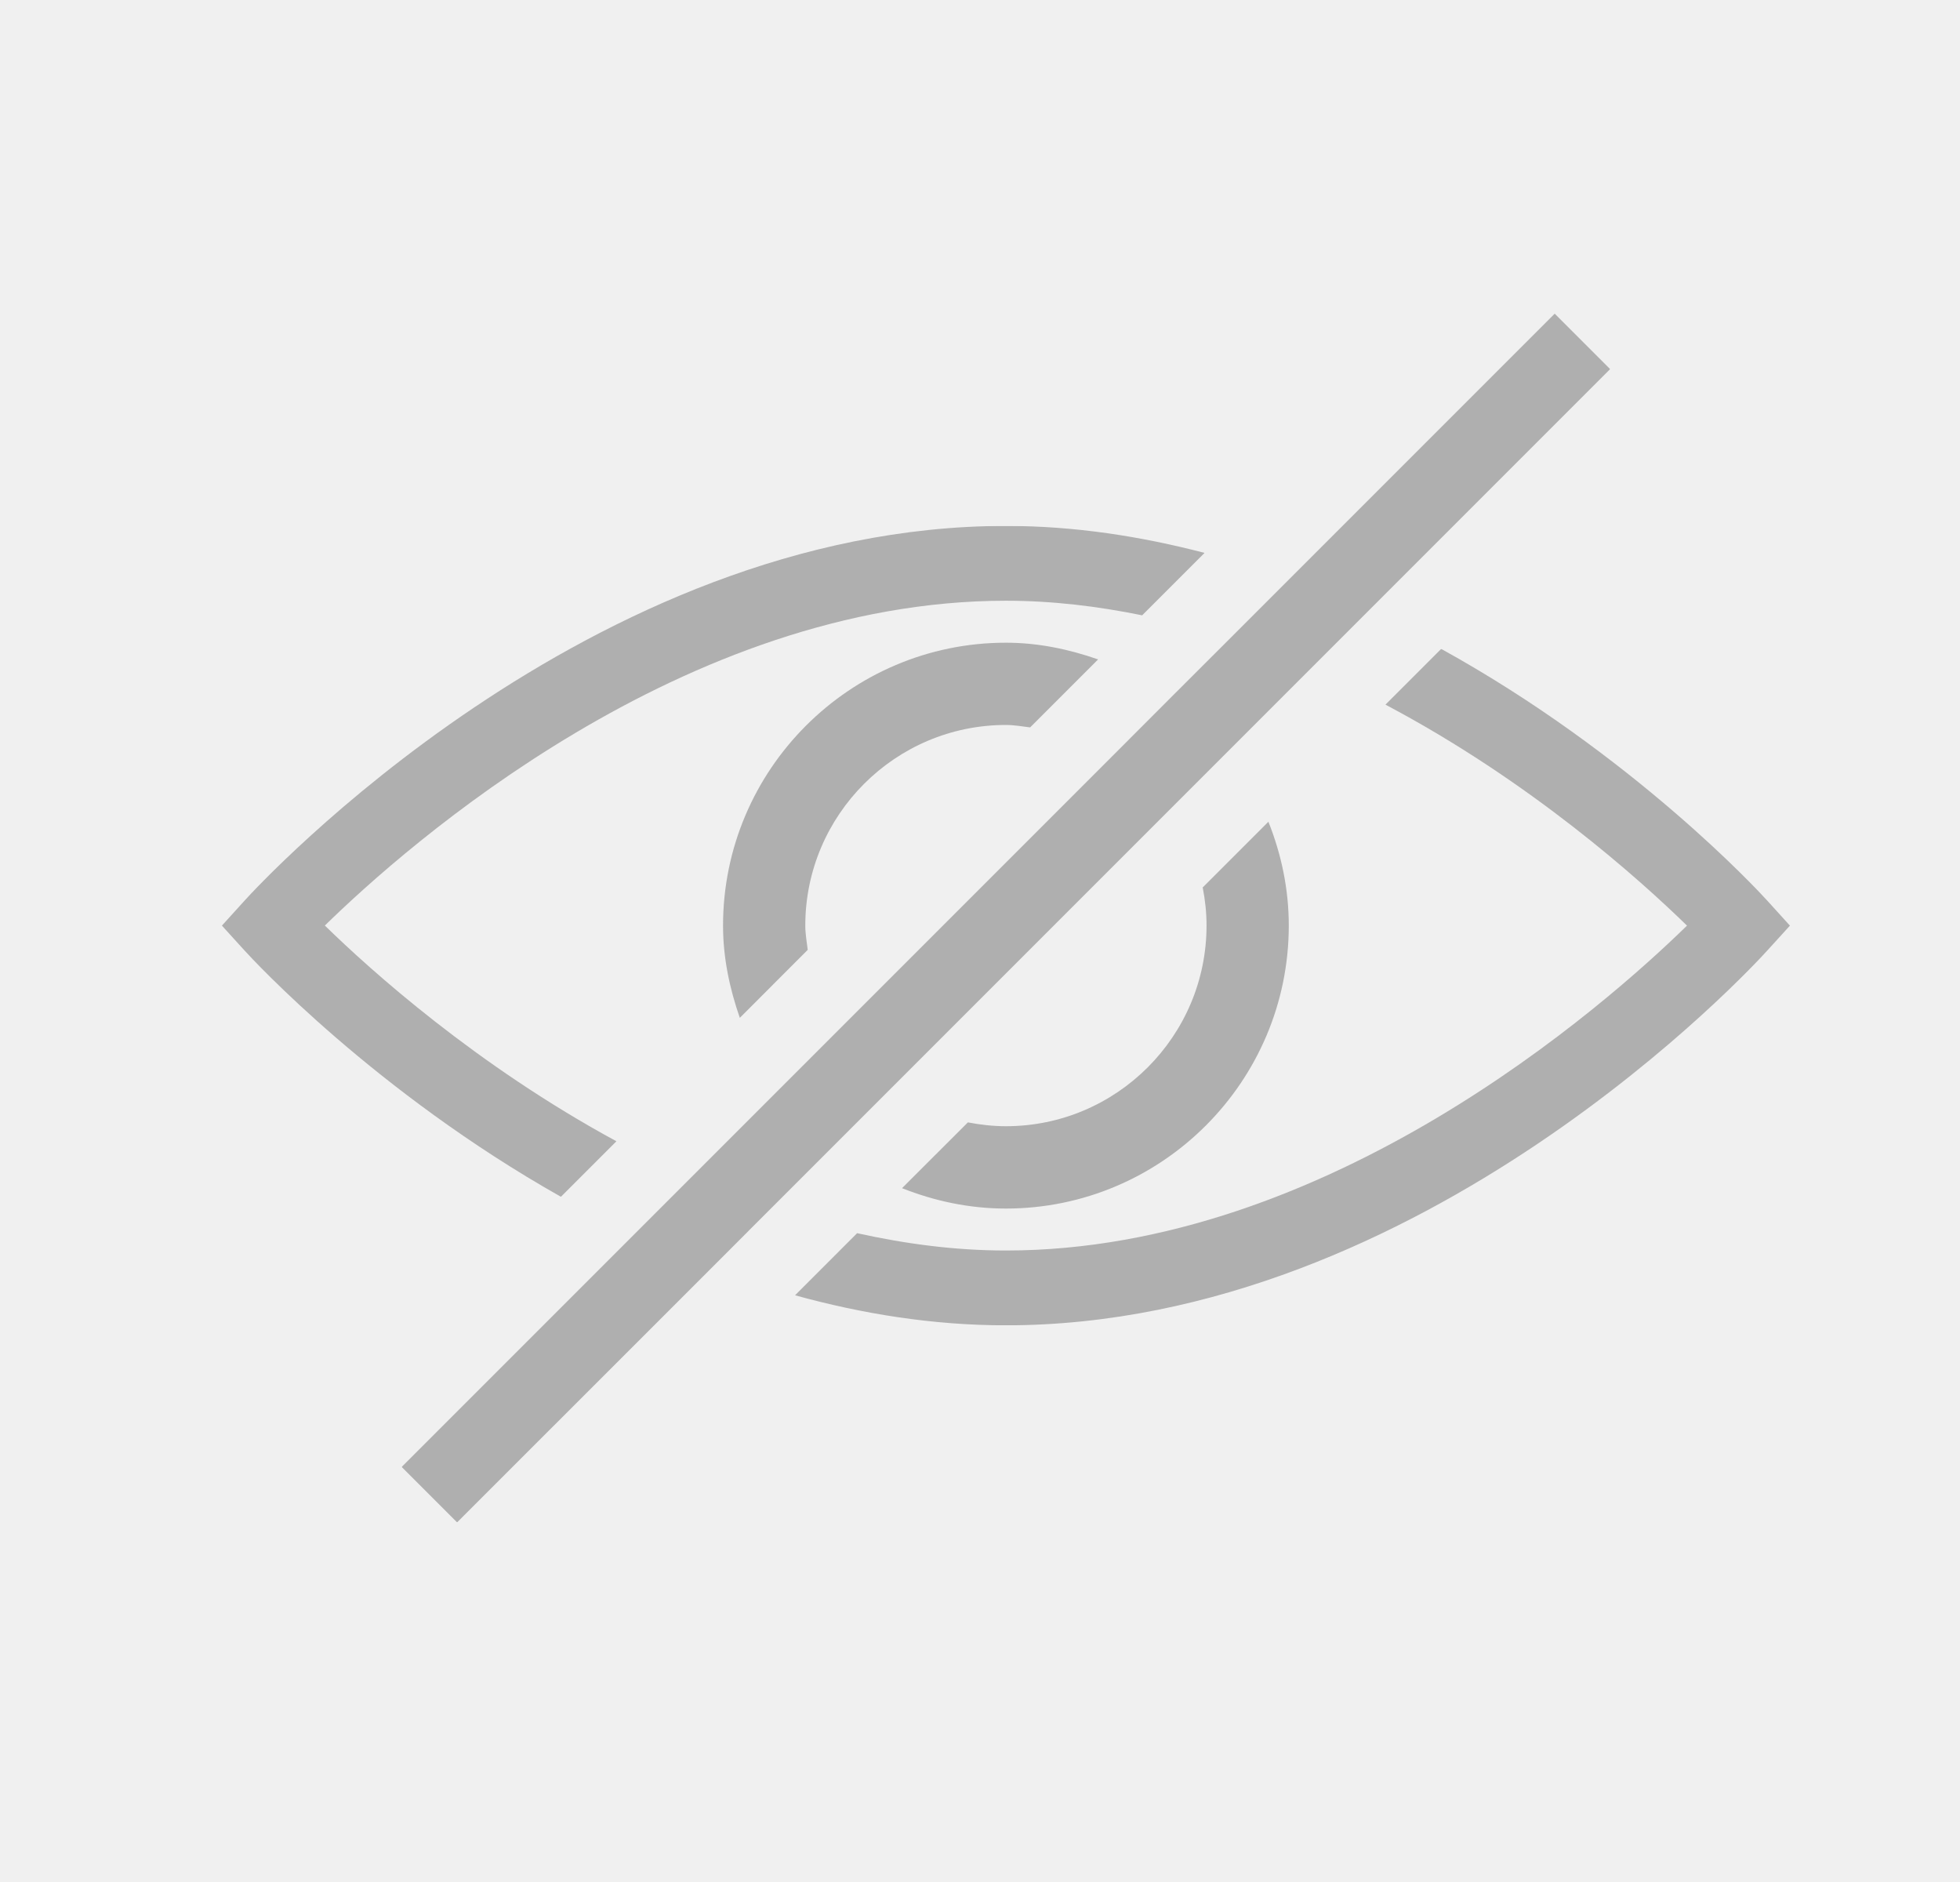
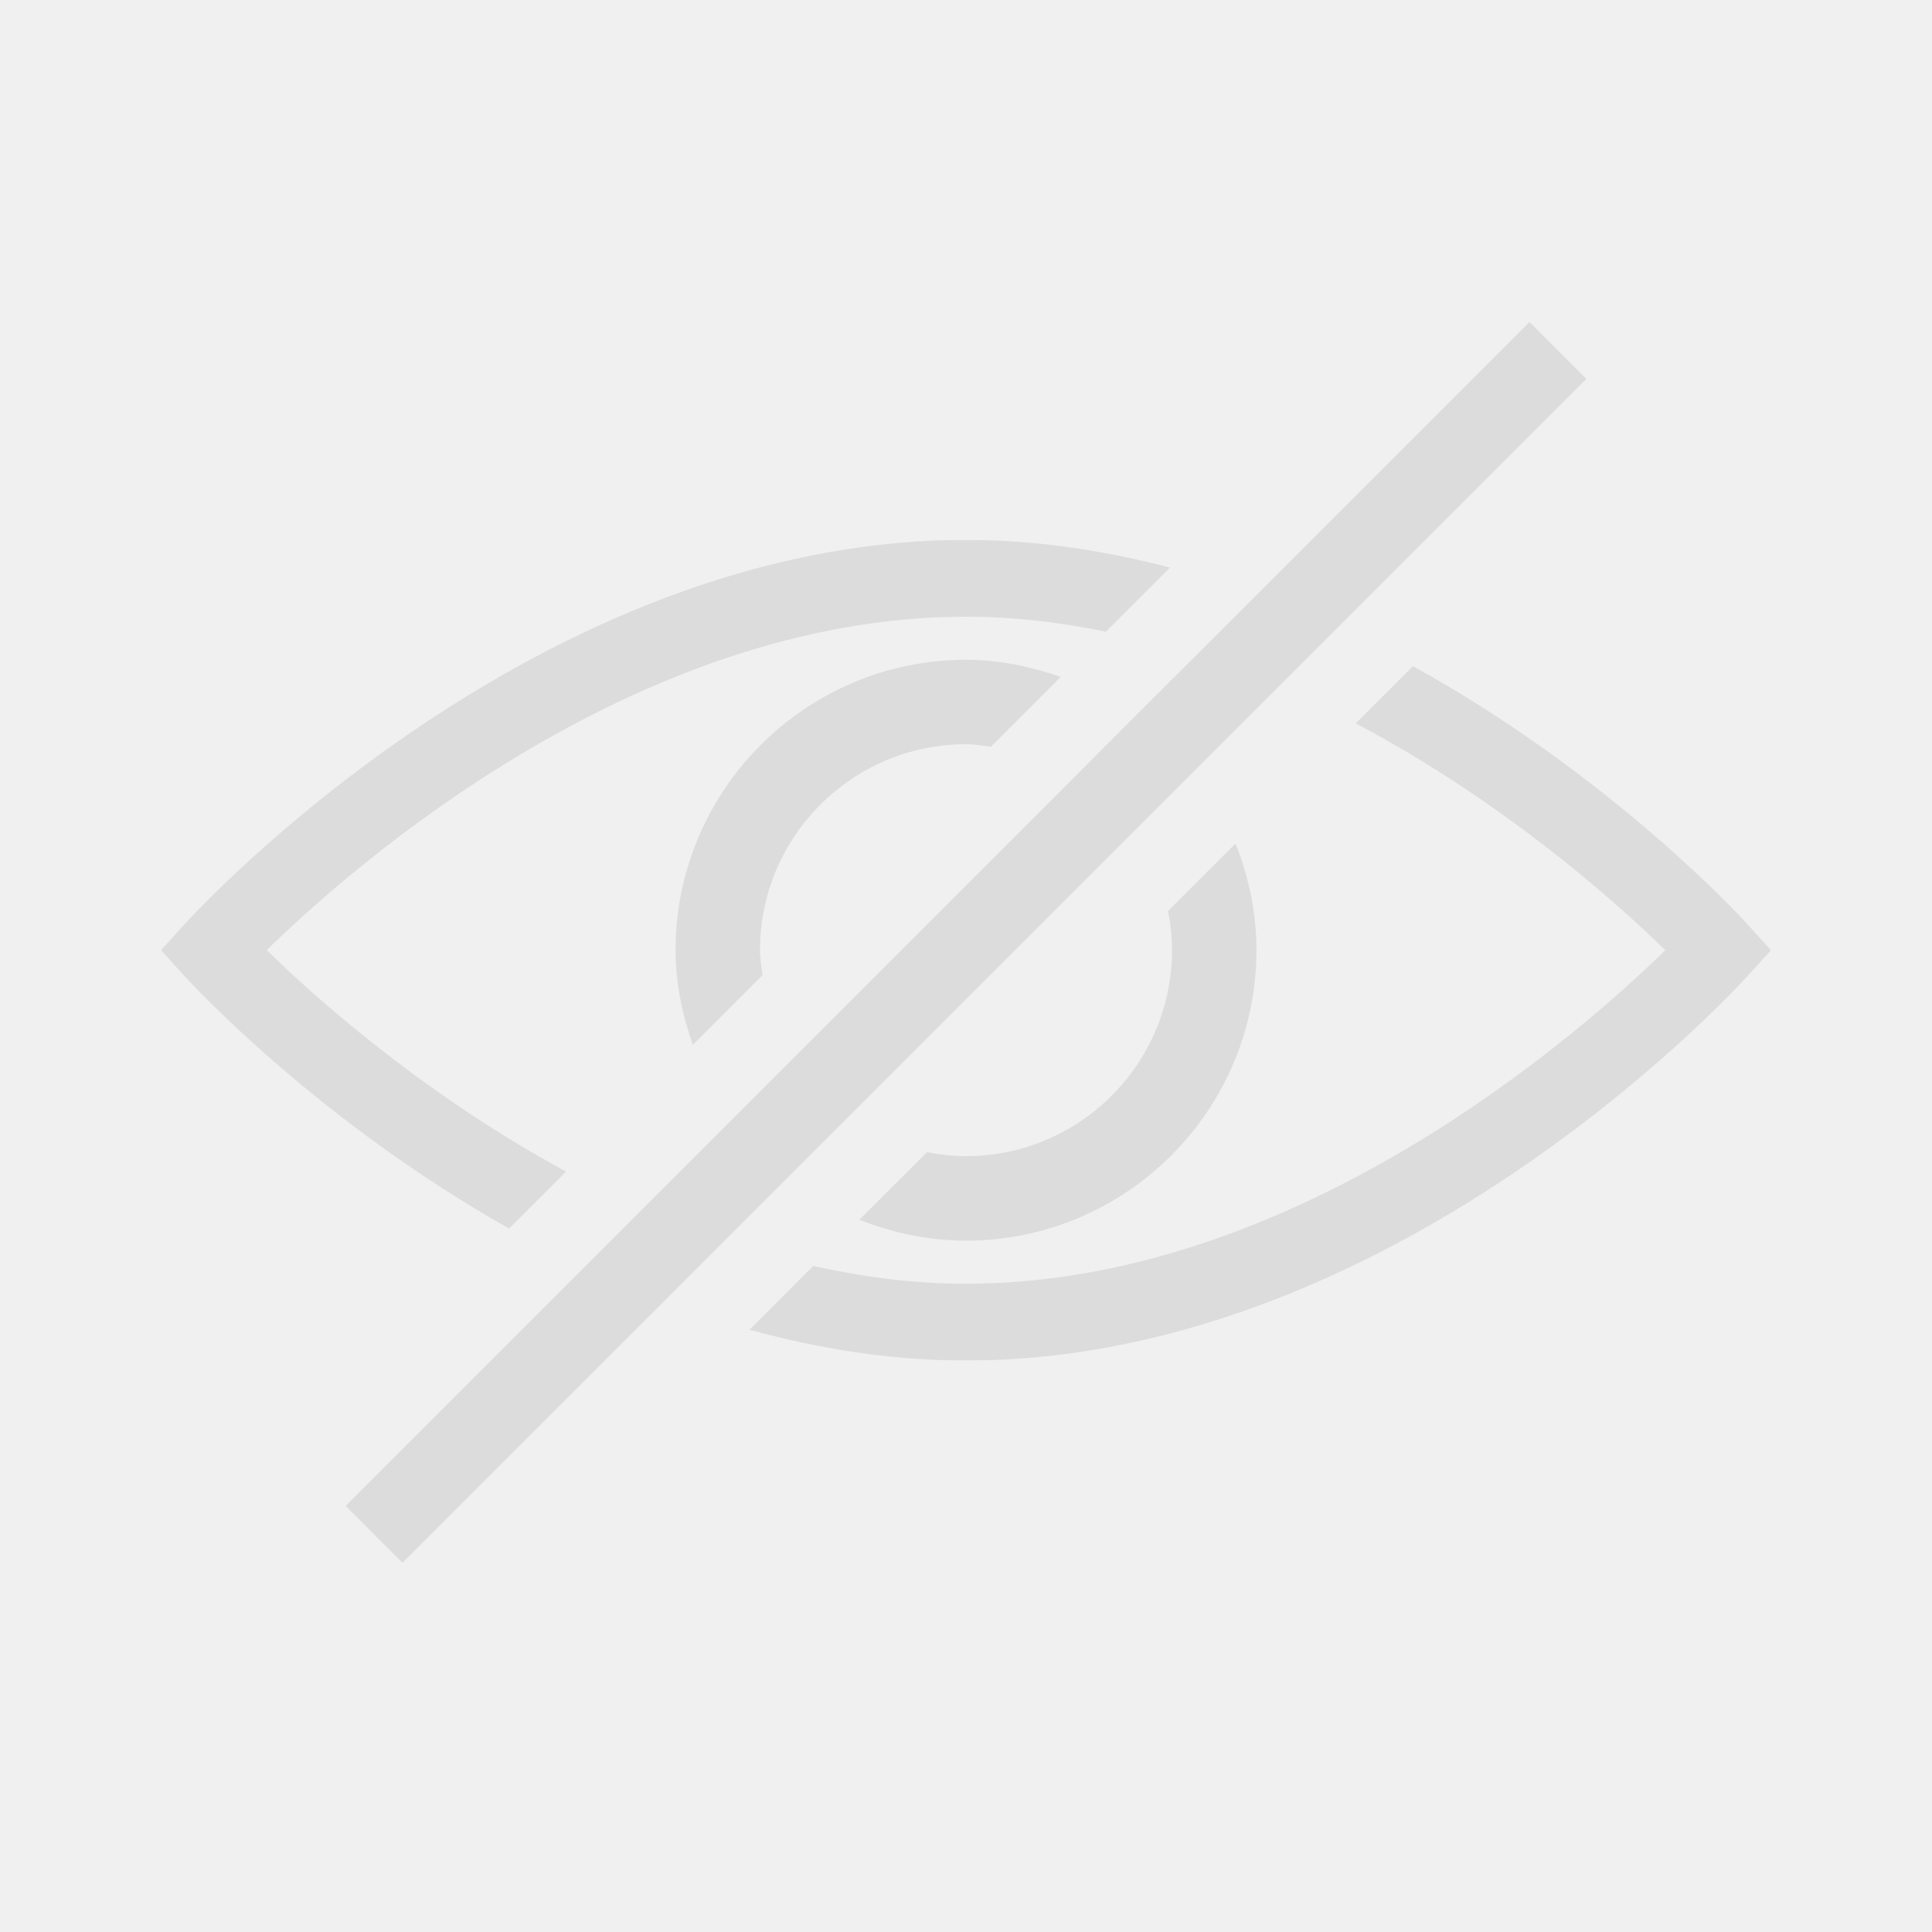
- <svg xmlns="http://www.w3.org/2000/svg" xmlns:xlink="http://www.w3.org/1999/xlink" width="25px" height="24px" viewBox="0 0 25 24" version="1.1">
+ <svg xmlns="http://www.w3.org/2000/svg" xmlns:xlink="http://www.w3.org/1999/xlink" width="24px" height="24px" viewBox="0 0 24 24" version="1.1">
  <defs>
    <polygon id="path-1" points="0 0 12.534 0 12.534 8.555 0 8.555" />
-     <polygon id="path-3" points="0 -1.77635684e-15 12.69 -1.77635684e-15 12.69 8.626 0 8.626" />
+     <polygon id="path-3" points="0 0 12.69 0 12.69 8.626 0 8.626" />
    <polygon id="path-5" points="0 0 15.414 0 15.414 15.414 0 15.414" />
  </defs>
-   <g id="Dispatcher_20221118" stroke="none" stroke-width="1" fill="none" fill-rule="evenodd">
-     <g id="Main-&gt;-Settings-&gt;-Account-&gt;-Change-Password" transform="translate(-840, -272)">
-       <g id="icon_eye-close" transform="translate(840.8305, 272)">
-         <rect id="Rectangle" fill-opacity="0" fill="#D8D8D8" x="0" y="0" width="24" height="24" />
-         <g id="Group-14" transform="translate(2, 4)">
-           <g id="Group-3" transform="translate(0, 2.7068)">
-             <mask id="mask-2" fill="white">
-               <use xlink:href="#path-1" />
-             </mask>
-             <g id="Clip-2" />
-             <path d="M5.032,7.847 C3.245,6.879 1.895,5.665 1.313,5.096 C2.36,4.073 5.885,0.954 10,0.954 C10.594,0.954 11.174,1.025 11.738,1.14 L12.534,0.344 C11.727,0.134 10.881,0 10,0 C4.683,0 0.468,4.581 0.291,4.776 L-0,5.097 L0.291,5.417 C0.397,5.534 1.955,7.219 4.324,8.555 L5.032,7.847 Z" id="Fill-1" fill="#AFAFAF" mask="url(#mask-2)" />
-           </g>
-           <path d="M10,5.245 C10.106,5.245 10.206,5.264 10.309,5.276 L11.176,4.409 C10.805,4.28 10.414,4.196 10,4.196 C8.011,4.196 6.392,5.814 6.392,7.804 C6.392,8.218 6.477,8.609 6.606,8.98 L7.472,8.113 C7.46,8.01 7.441,7.909 7.441,7.804 C7.441,6.393 8.589,5.245 10,5.245" id="Fill-4" fill="#AFAFAF" />
-           <g id="Group-8" transform="translate(7.3102, 4.275)">
-             <mask id="mask-4" fill="white">
-               <use xlink:href="#path-3" />
-             </mask>
-             <g id="Clip-7" />
-             <path d="M12.399,3.208 C12.291,3.089 10.682,1.346 8.242,-1.77635684e-15 L7.531,0.711 C9.382,1.689 10.781,2.947 11.377,3.529 C10.329,4.552 6.797,7.672 2.69,7.672 C2.039,7.672 1.406,7.587 0.792,7.451 L0,8.243 C0.852,8.478 1.753,8.626 2.69,8.626 C8.007,8.626 12.222,4.045 12.399,3.849 L12.69,3.529 L12.399,3.208 Z" id="Fill-6" fill="#AFAFAF" mask="url(#mask-4)" />
-           </g>
-           <path d="M10,10.362 C9.834,10.362 9.672,10.343 9.515,10.313 L8.675,11.152 C9.086,11.315 9.531,11.412 10,11.412 C11.989,11.412 13.608,9.793 13.608,7.803 C13.608,7.335 13.512,6.89 13.348,6.479 L12.51,7.317 C12.541,7.475 12.559,7.637 12.559,7.803 C12.559,9.214 11.411,10.362 10,10.362" id="Fill-9" fill="#AFAFAF" />
-           <g id="Group-13" transform="translate(2.2928, 0)">
-             <mask id="mask-6" fill="white">
-               <use xlink:href="#path-5" />
-             </mask>
-             <g id="Clip-12" />
-             <polygon id="Fill-11" fill="#AFAFAF" mask="url(#mask-6)" points="6.233 9.888 9.792 6.329 10.533 5.588 11.591 4.53 12.324 3.797 15.414 0.707 14.707 0 11.322 3.385 10.567 4.14 9.816 4.89 9.064 5.643 5.546 9.161 4.794 9.913 3.688 11.019 2.961 11.746 0 14.707 0.707 15.414 3.949 12.173 4.701 11.42 5.491 10.63" />
+   <g id="Dispatcher_20221118_demo" stroke="none" stroke-width="1" fill="none" fill-rule="evenodd">
+     <g id="Main-&gt;-GIS-&gt;-Map-Geogroup---&gt;-Geo-fencing-Event--&gt;-out" transform="translate(-162, -273)">
+       <g id="Group-4" transform="translate(0, 72)">
+         <g id="Group-2" transform="translate(0, 48)">
+           <g id="Group-3" transform="translate(12, 74)">
+             <g id="Group" transform="translate(150, 79)">
+               <rect id="Rectangle" fill-opacity="0" fill="#D8D8D8" x="0" y="0" width="24" height="24" />
+               <g id="Group-14" transform="translate(2, 4)">
+                 <g id="Group-3" transform="translate(0, 2.7068)">
+                   <mask id="mask-2" fill="white">
+                     <use xlink:href="#path-1" />
+                   </mask>
+                   <g id="Clip-2" />
+                   <path d="M5.032,7.847 C3.245,6.879 1.895,5.665 1.313,5.096 C2.36,4.073 5.885,0.954 10,0.954 C10.594,0.954 11.174,1.025 11.738,1.14 L12.534,0.344 C11.727,0.134 10.881,0 10,0 C4.683,0 0.468,4.581 0.291,4.776 L-0,5.097 L0.291,5.417 C0.397,5.534 1.955,7.219 4.324,8.555 L5.032,7.847 Z" id="Fill-1" fill-opacity="0.3" fill="#AFAFAF" mask="url(#mask-2)" />
+                 </g>
+                 <path d="M10,5.245 C10.106,5.245 10.206,5.264 10.309,5.276 L11.176,4.409 C10.805,4.28 10.414,4.196 10,4.196 C8.011,4.196 6.392,5.814 6.392,7.804 C6.392,8.218 6.477,8.609 6.606,8.98 L7.472,8.113 C7.46,8.01 7.441,7.909 7.441,7.804 C7.441,6.393 8.589,5.245 10,5.245" id="Fill-4" fill-opacity="0.3" fill="#AFAFAF" />
+                 <g id="Group-8" transform="translate(7.3102, 4.275)">
+                   <mask id="mask-4" fill="white">
+                     <use xlink:href="#path-3" />
+                   </mask>
+                   <g id="Clip-7" />
+                   <path d="M12.399,3.208 C12.291,3.089 10.682,1.346 8.242,0 L7.531,0.711 C9.382,1.689 10.781,2.947 11.377,3.529 C10.329,4.552 6.797,7.672 2.69,7.672 C2.039,7.672 1.406,7.587 0.792,7.451 L0,8.243 C0.852,8.478 1.753,8.626 2.69,8.626 C8.007,8.626 12.222,4.045 12.399,3.849 L12.69,3.529 L12.399,3.208 Z" id="Fill-6" fill-opacity="0.3" fill="#AFAFAF" mask="url(#mask-4)" />
+                 </g>
+                 <path d="M10,10.362 C9.834,10.362 9.672,10.343 9.515,10.313 L8.675,11.152 C9.086,11.315 9.531,11.412 10,11.412 C11.989,11.412 13.608,9.793 13.608,7.803 C13.608,7.335 13.512,6.89 13.348,6.479 L12.51,7.317 C12.541,7.475 12.559,7.637 12.559,7.803 C12.559,9.214 11.411,10.362 10,10.362" id="Fill-9" fill-opacity="0.3" fill="#AFAFAF" />
+                 <g id="Group-13" transform="translate(2.2928, 0)">
+                   <mask id="mask-6" fill="white">
+                     <use xlink:href="#path-5" />
+                   </mask>
+                   <g id="Clip-12" />
+                   <polygon id="Fill-11" fill-opacity="0.3" fill="#AFAFAF" mask="url(#mask-6)" points="6.233 9.888 9.792 6.329 10.533 5.588 11.591 4.53 12.324 3.797 15.414 0.707 14.707 0 11.322 3.385 10.567 4.14 9.816 4.89 9.064 5.643 5.546 9.161 4.794 9.913 3.688 11.019 2.961 11.746 0 14.707 0.707 15.414 3.949 12.173 4.701 11.42 5.491 10.63" />
+                 </g>
+               </g>
+             </g>
          </g>
        </g>
      </g>
    </g>
  </g>
</svg>
